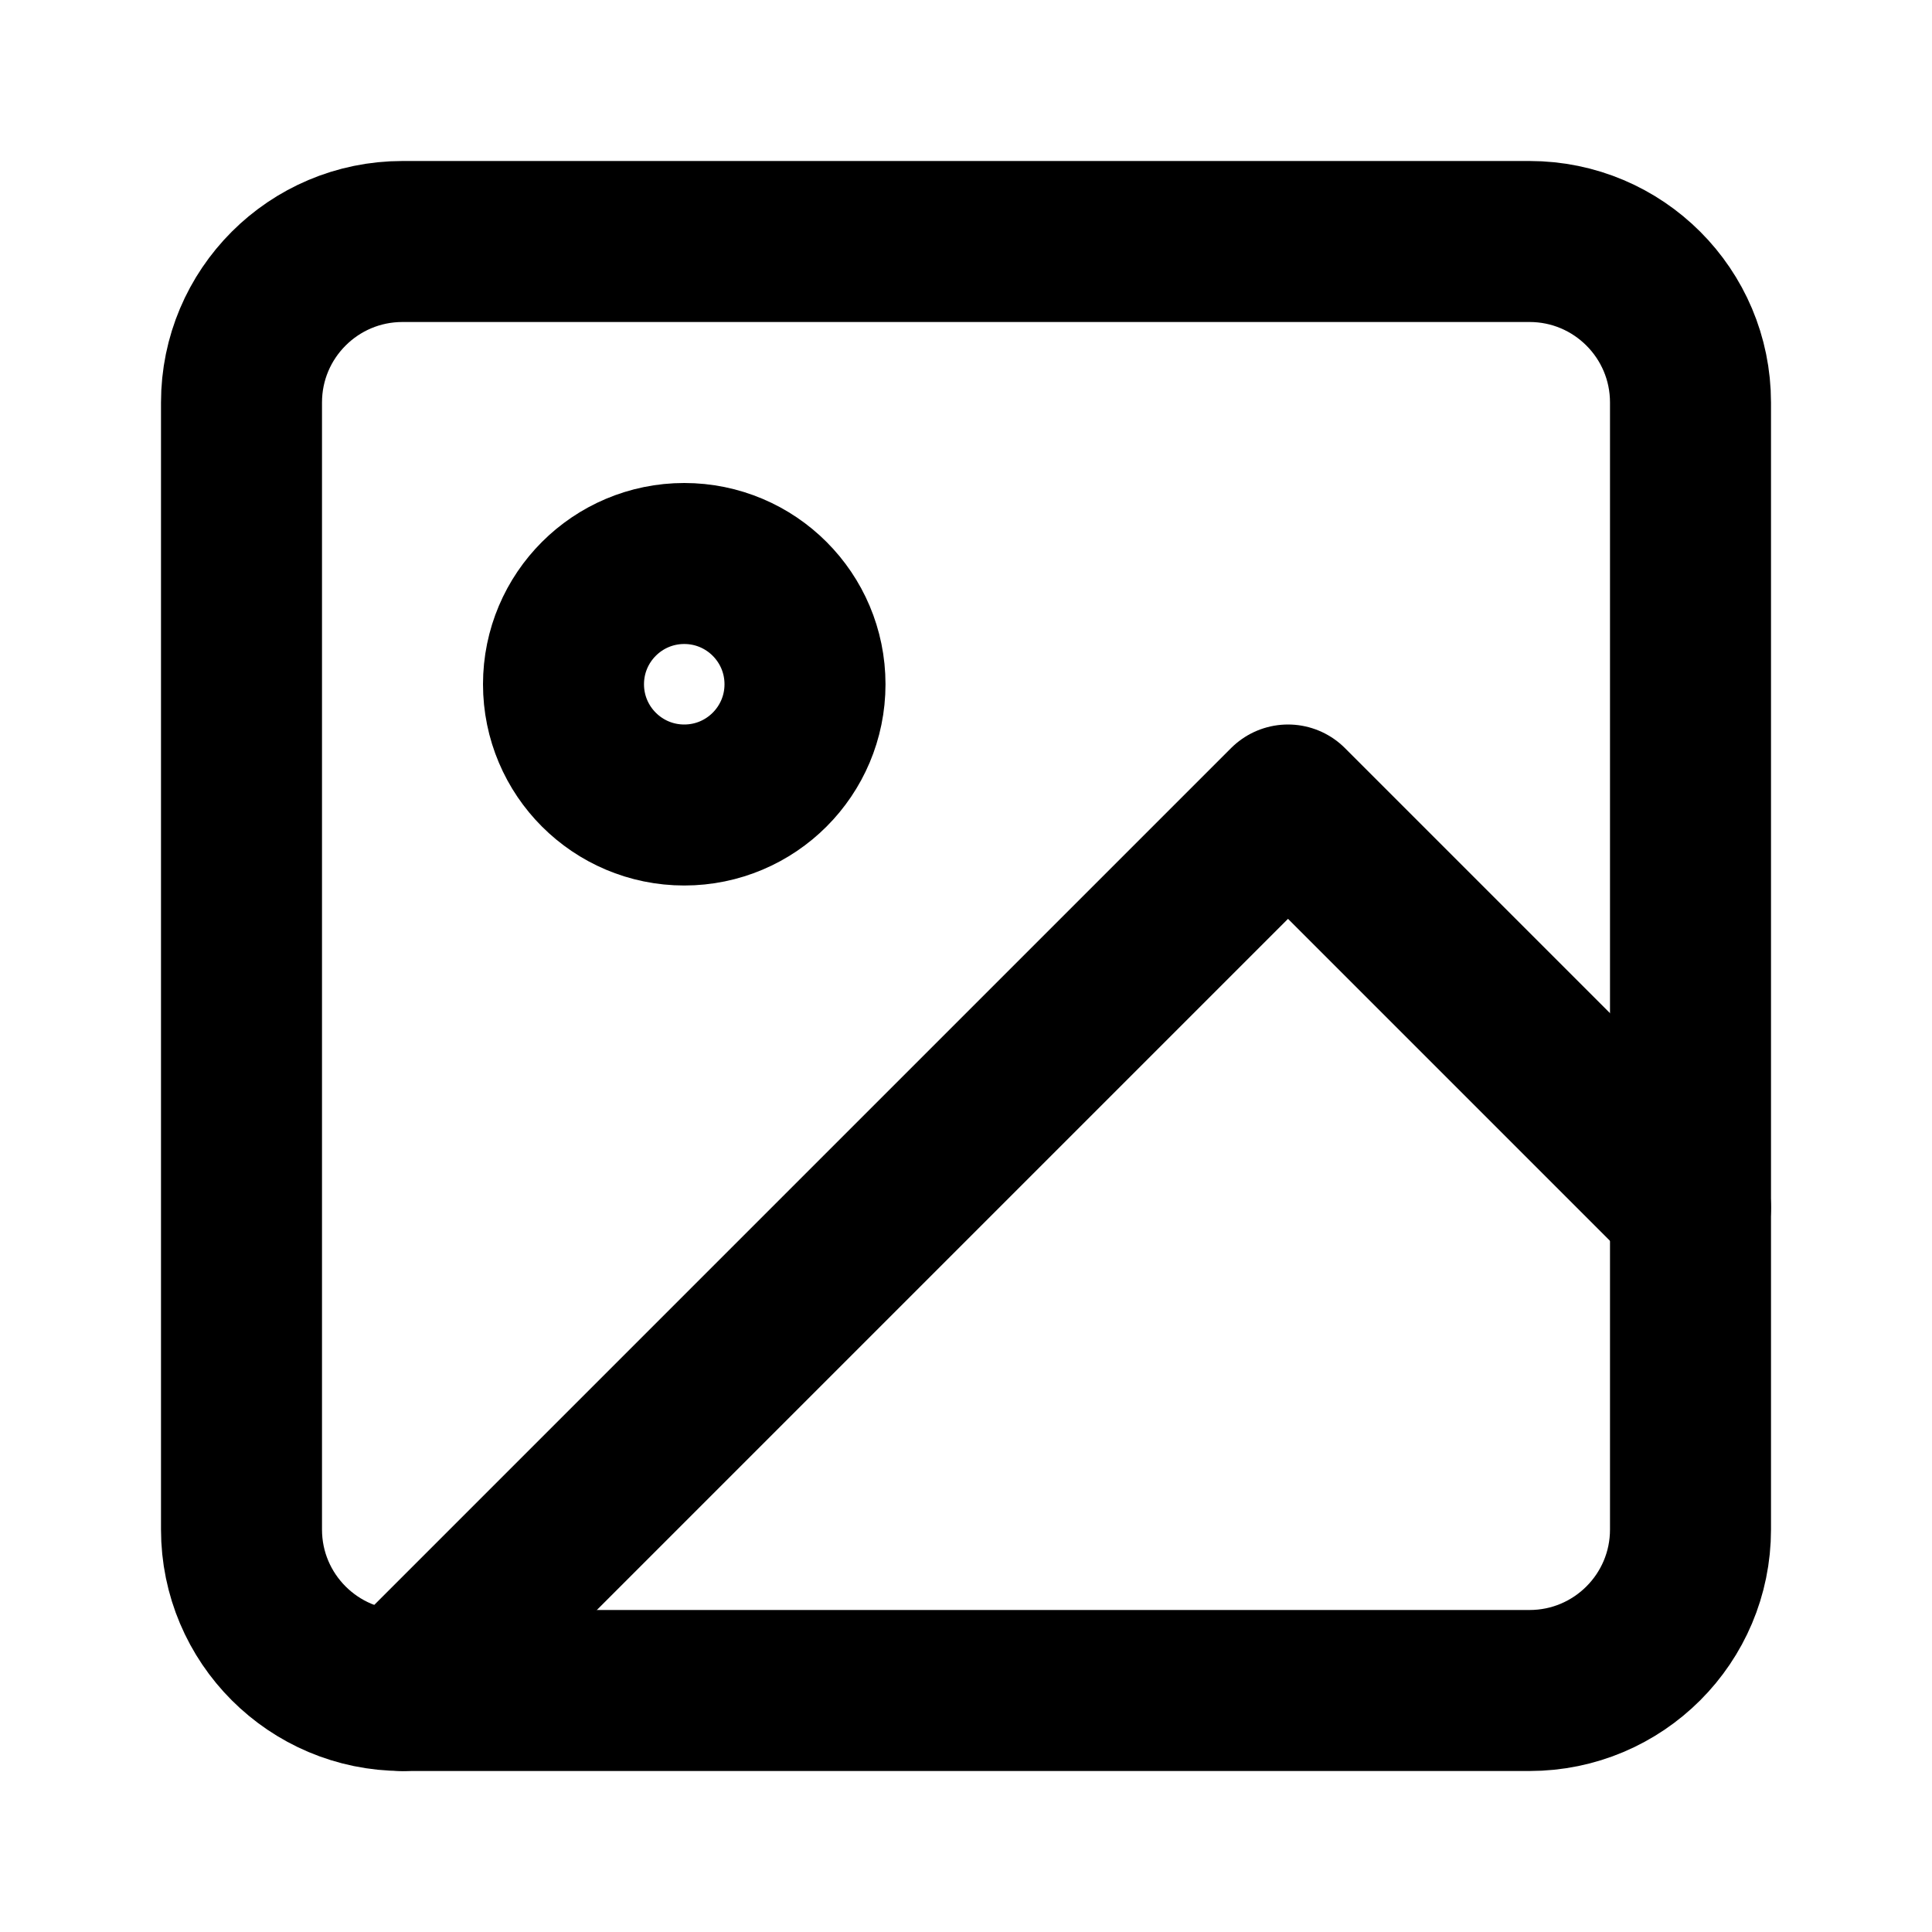
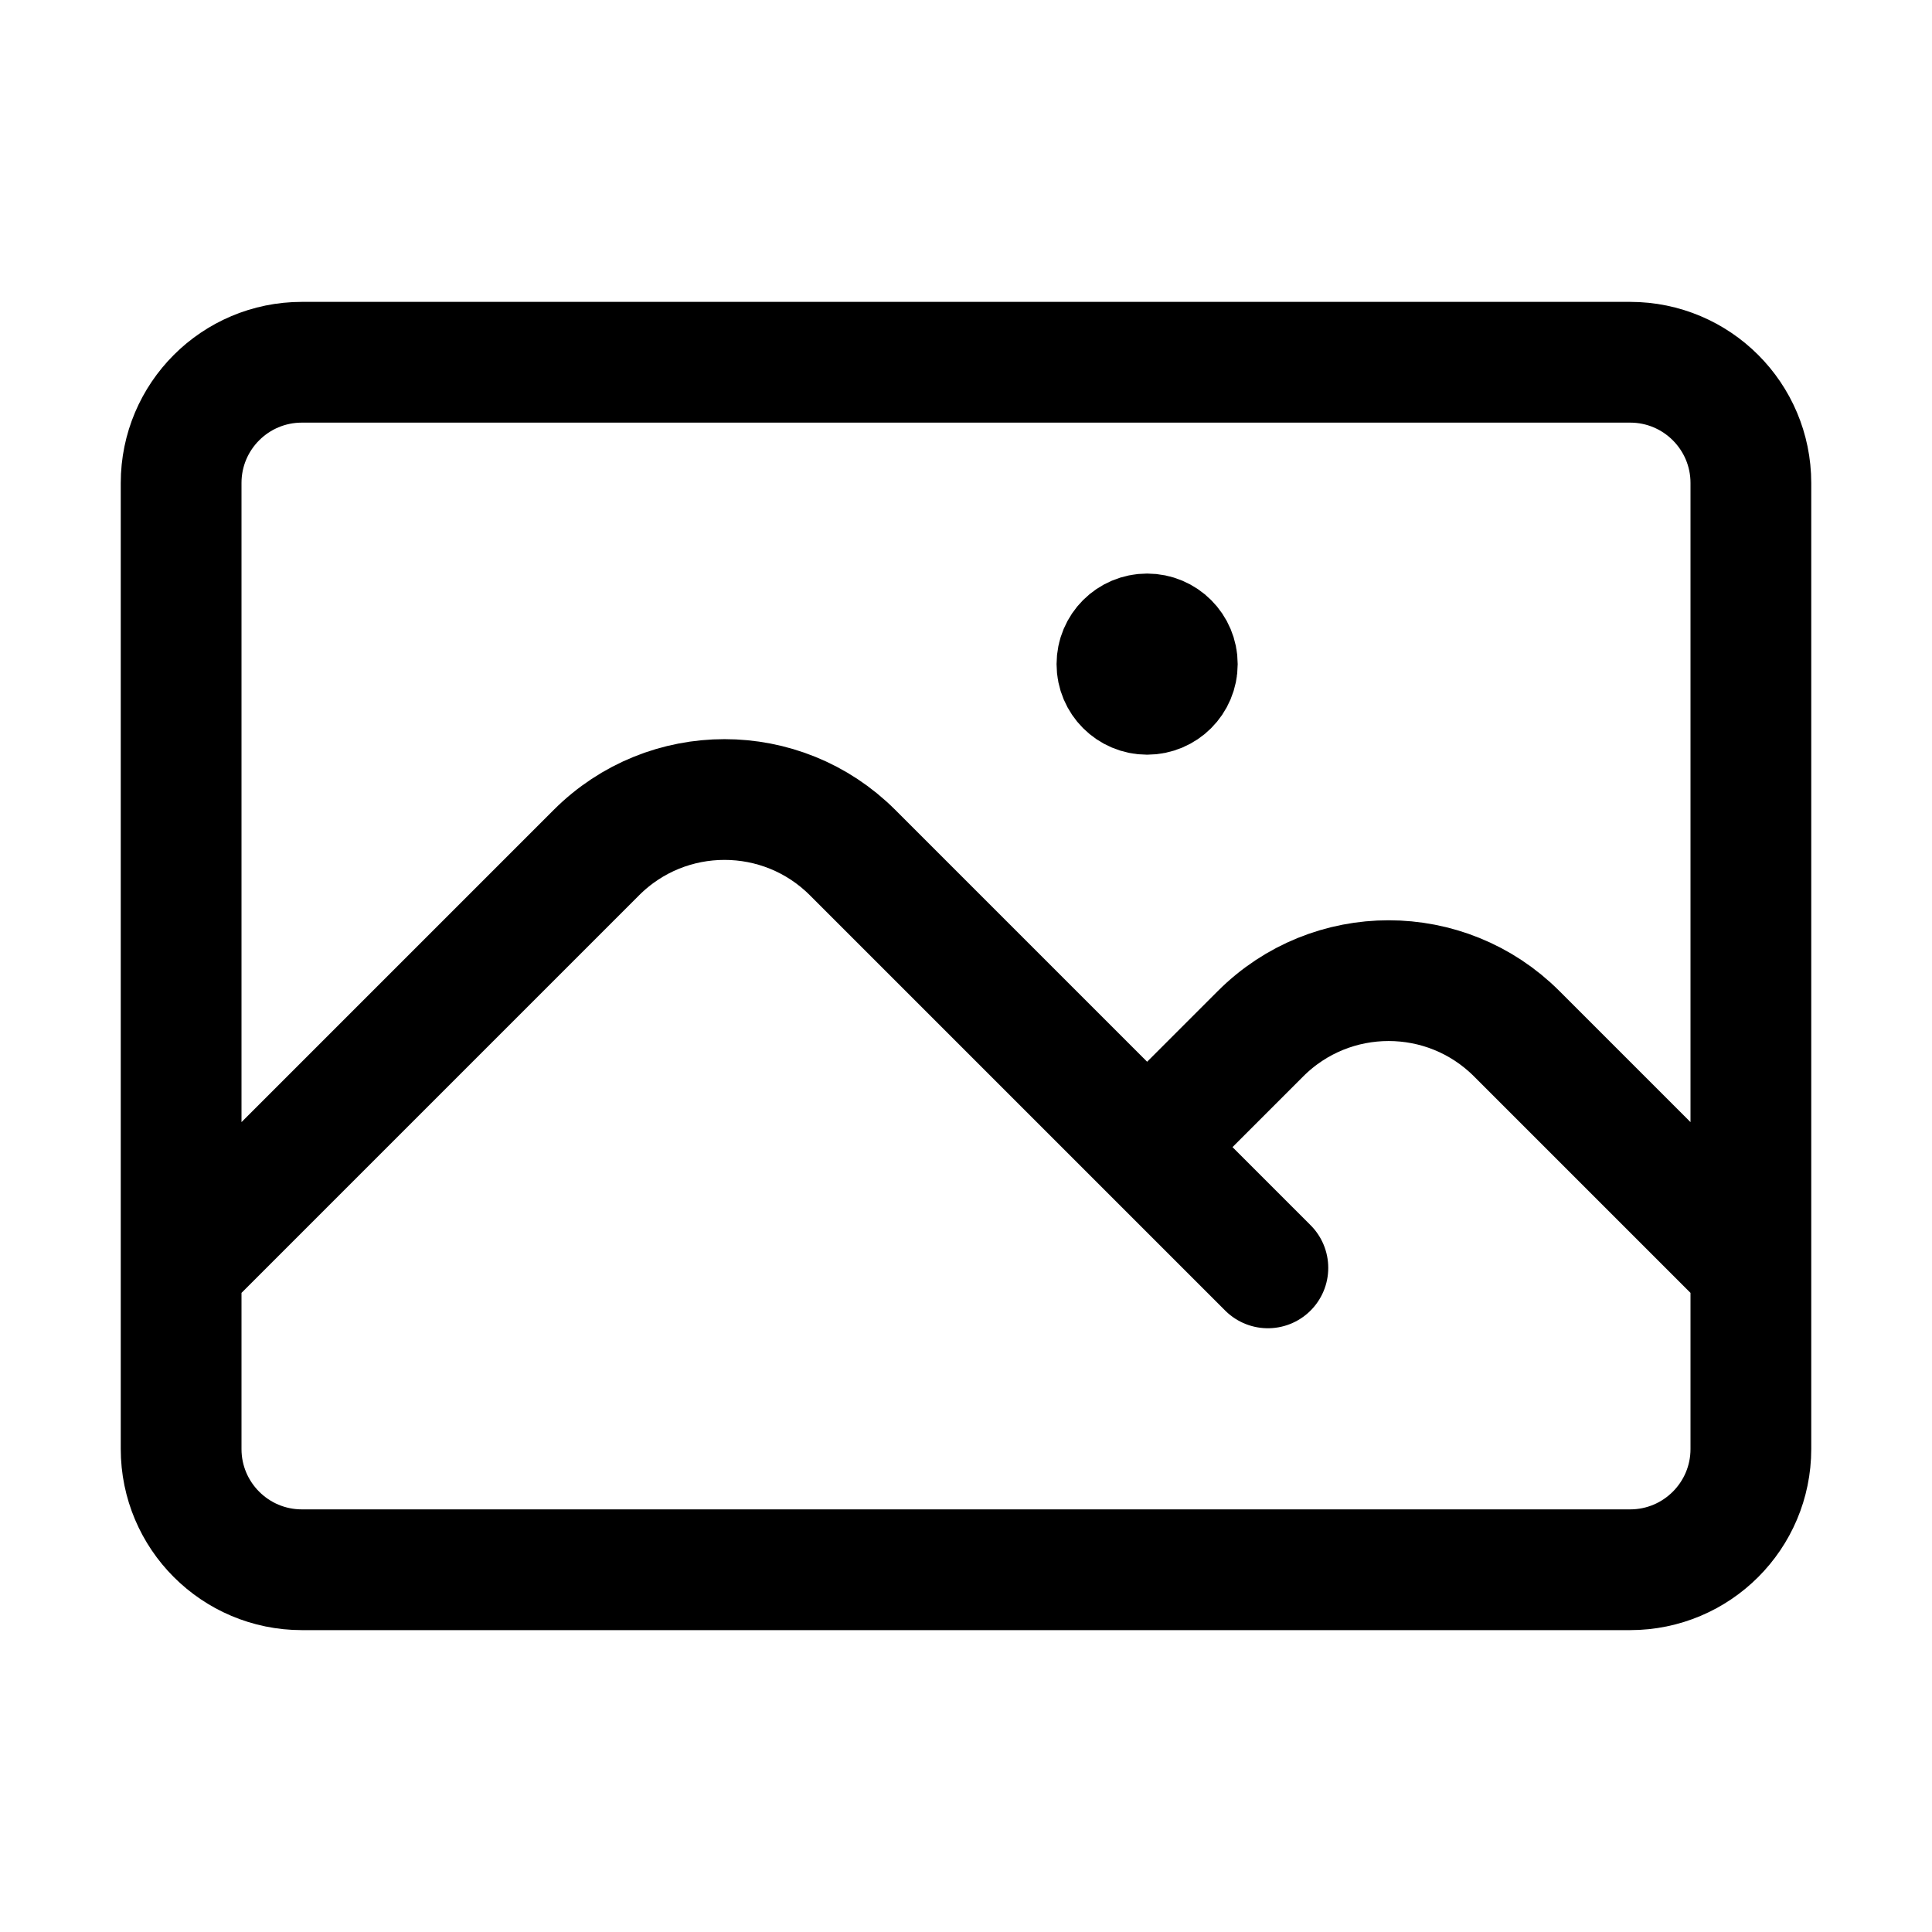
- <svg viewBox="0 0 24 24" fill="none" stroke="currentColor" stroke-width="2">
-   <rect x="3" y="3" width="18" height="18" rx="2" ry="2" stroke-linecap="round" stroke-linejoin="round" />
-   <circle cx="8.5" cy="8.5" r="1.5" stroke-linecap="round" stroke-linejoin="round" />
-   <path stroke-linecap="round" stroke-linejoin="round" d="m21 15-5-5L5 21" />
+ <svg xmlns="http://www.w3.org/2000/svg" fill="none" viewBox="0 0 24 24" stroke-width="1.5" stroke="currentColor">
+   <path stroke-linecap="round" stroke-linejoin="round" d="m2.25 15.75 5.159-5.159a2.25 2.25 0 0 1 3.182 0l5.159 5.159m-1.5-1.5 1.409-1.409a2.25 2.25 0 0 1 3.182 0l2.909 2.909m-18 3.75h16.5a1.5 1.5 0 0 0 1.5-1.5V6a1.5 1.5 0 0 0-1.5-1.5H3.75A1.5 1.5 0 0 0 2.25 6v12a1.5 1.5 0 0 0 1.5 1.5Zm10.5-11.25h.008v.008h-.008V8.25Zm.375 0a.375.375 0 1 1-.75 0 .375.375 0 0 1 .75 0Z" />
</svg>
